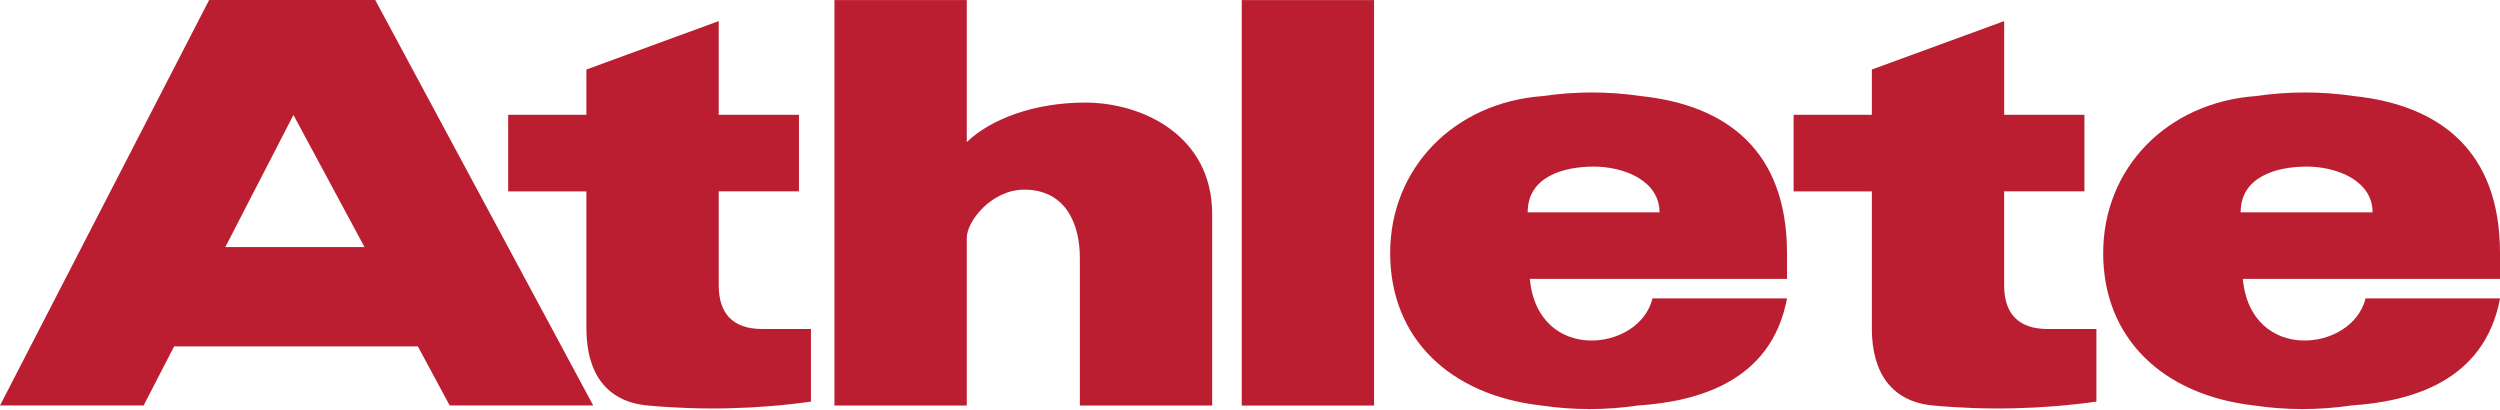
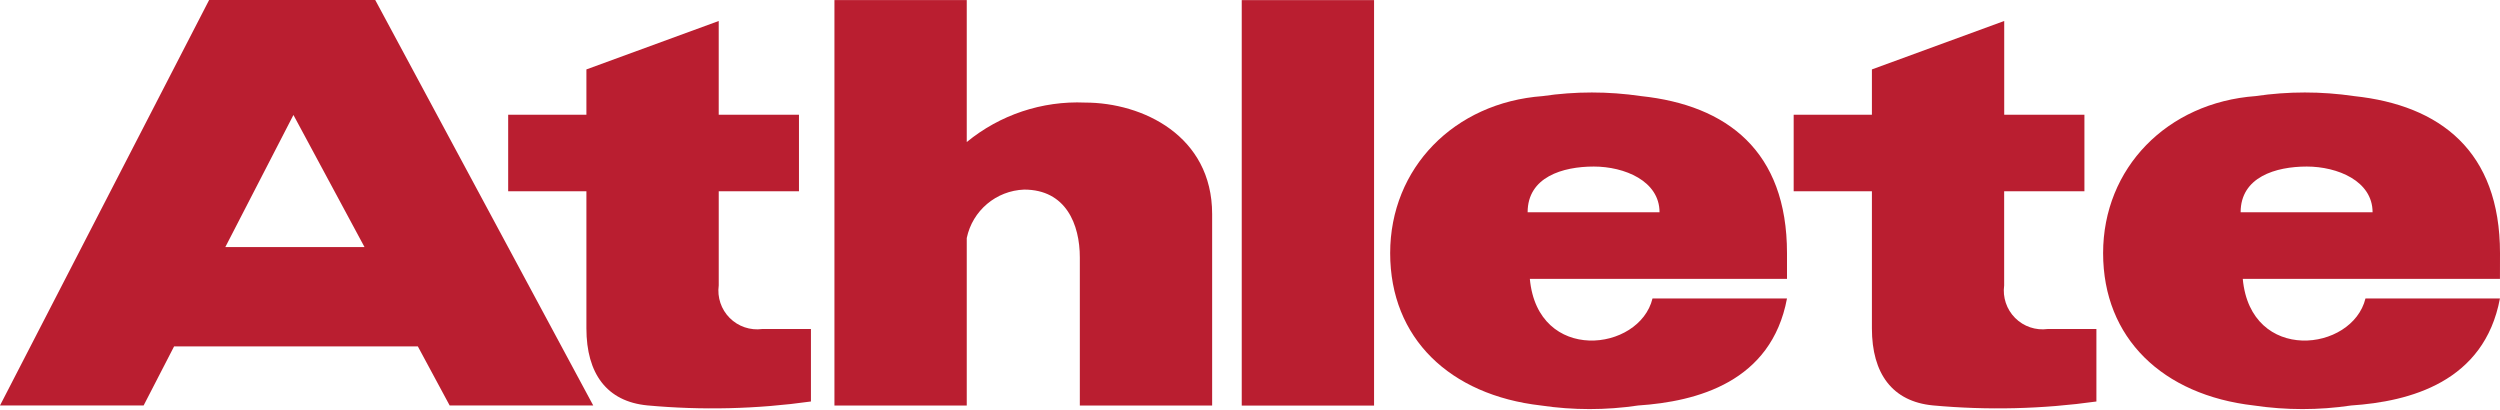
- <svg xmlns="http://www.w3.org/2000/svg" width="194" height="31.744" viewBox="0 0 194 31.744">
+ <svg xmlns="http://www.w3.org/2000/svg" width="160" height="26.18" viewBox="0 0 160 26.18">
  <defs>
    <clipPath id="a">
-       <rect width="194" height="31.744" fill="#ba1e30" />
+       <rect width="160" height="26.18" fill="#ba1e30" />
    </clipPath>
  </defs>
-   <rect width="10.268" height="31.464" transform="translate(96.359 0.007)" fill="#ba1e30" />
+   <rect width="8.469" height="25.95" transform="translate(79.471 0.007)" fill="#ba1e30" />
  <g transform="translate(0 0)">
    <g clip-path="url(#a)">
-       <path d="M150.283,7.968c-4.019,0-7.374,1.323-9.183,3.065V.015H130.832V31.479H141.1v-13c0-1.323,1.944-3.755,4.456-3.755,3.242,0,4.319,2.7,4.319,5.267V31.479h10.268V16.616c0-6.079-5.4-8.648-9.86-8.648" transform="translate(-66.079 -0.008)" fill="#ba1e30" />
-       <path d="M103.17,32.831V27.2H99.39c-2.3,0-3.375-1.226-3.375-3.385v-7.3h6.226V10.579H96.015V3.307L85.747,7.065v3.514H79.676V16.52h6.071V27.157c0,3.514,1.584,5.674,4.727,5.978a55.05,55.05,0,0,0,12.7-.3" transform="translate(-40.242 -1.67)" fill="#ba1e30" />
-       <path d="M304.718,32.831V27.2h-3.783c-2.3,0-3.376-1.226-3.376-3.385v-7.3h6.229V10.579H297.56V3.307L287.292,7.065v3.514h-6.071V16.52h6.071V27.157c0,3.514,1.589,5.674,4.728,5.978a55.064,55.064,0,0,0,12.7-.3" transform="translate(-142.037 -1.67)" fill="#ba1e30" />
-       <path d="M34.894,31.465H46.035L29.119,0H16.228L0,31.465H11.145l2.365-4.584H32.427ZM17.485,19.171,22.771,8.922l5.515,10.249Z" transform="translate(0 0)" fill="#ba1e30" />
-       <path d="M248.759,26.966c0-7.932-4.661-11.48-11.328-12.187a26.149,26.149,0,0,0-7.632,0c-6.874.5-11.834,5.589-11.834,12.187s4.624,11.01,11.7,11.821a25.639,25.639,0,0,0,7.547,0c4.56-.3,10.335-1.823,11.549-8.307H238.323c-1.009,4.152-8.913,5.064-9.519-1.519h19.955ZM228.635,23.8c0-2.735,2.719-3.549,5.132-3.549,2.385,0,5.1,1.117,5.1,3.549Z" transform="translate(-110.088 -7.323)" fill="#ba1e30" />
-       <path d="M360.55,26.966c0-7.932-4.66-11.48-11.326-12.187a26.161,26.161,0,0,0-7.633,0c-6.873.5-11.834,5.589-11.834,12.187s4.62,11.01,11.7,11.821a25.648,25.648,0,0,0,7.548,0c4.56-.3,10.335-1.823,11.549-8.307H350.116c-1.012,4.152-8.916,5.064-9.523-1.519H360.55ZM340.423,23.8c0-2.735,2.722-3.549,5.134-3.549,2.383,0,5.106,1.117,5.106,3.549Z" transform="translate(-166.55 -7.323)" fill="#ba1e30" />
+       <path d="M146.874,6.574A11.17,11.17,0,0,0,139.3,9.1V.015h-8.468v25.95H139.3V15.243a3.9,3.9,0,0,1,3.675-3.1c2.674,0,3.562,2.226,3.562,4.344v9.474h8.468V13.706c0-5.013-4.457-7.132-8.132-7.132" transform="translate(-77.428 -0.009)" fill="#ba1e30" />
+       <path d="M99.053,27.657V23.014H95.935a2.48,2.48,0,0,1-2.783-2.792V14.2h5.135V9.3H93.151v-6l-8.468,3.1V9.3H79.676v4.9h5.007v8.772c0,2.9,1.307,4.68,3.9,4.931a45.4,45.4,0,0,0,10.471-.251" transform="translate(-47.153 -1.957)" fill="#ba1e30" />
+       <path d="M300.6,27.657V23.014h-3.12a2.48,2.48,0,0,1-2.784-2.792V14.2h5.137V9.3H294.7v-6l-8.468,3.1V9.3h-5.007v4.9h5.007v8.772c0,2.9,1.311,4.68,3.9,4.931a45.413,45.413,0,0,0,10.473-.251" transform="translate(-166.43 -1.957)" fill="#ba1e30" />
+       <path d="M28.778,25.95h9.189L24.015,0H13.384L0,25.95H9.192l1.95-3.781h15.6ZM14.421,15.811,18.78,7.358l4.548,8.453Z" transform="translate(0 0)" fill="#ba1e30" />
+       <path d="M243.362,24.782c0-6.542-3.844-9.468-9.343-10.051a21.566,21.566,0,0,0-6.294,0c-5.669.416-9.76,4.61-9.76,10.051s3.813,9.081,9.648,9.75a21.146,21.146,0,0,0,6.224,0c3.761-.251,8.524-1.5,9.525-6.851h-8.607c-.832,3.425-7.351,4.177-7.851-1.253h16.458Zm-16.6-2.615c0-2.256,2.242-2.927,4.233-2.927,1.967,0,4.209.921,4.209,2.927Z" transform="translate(-128.994 -8.581)" fill="#ba1e30" />
+       <path d="M355.153,24.782c0-6.542-3.843-9.468-9.341-10.051a21.576,21.576,0,0,0-6.3,0c-5.669.416-9.76,4.61-9.76,10.051s3.81,9.081,9.647,9.75a21.153,21.153,0,0,0,6.225,0c3.761-.251,8.523-1.5,9.525-6.851h-8.605c-.835,3.425-7.353,4.177-7.854-1.253h16.46Zm-16.6-2.615c0-2.256,2.245-2.927,4.234-2.927,1.965,0,4.211.921,4.211,2.927Z" transform="translate(-195.153 -8.581)" fill="#ba1e30" />
    </g>
  </g>
</svg>
